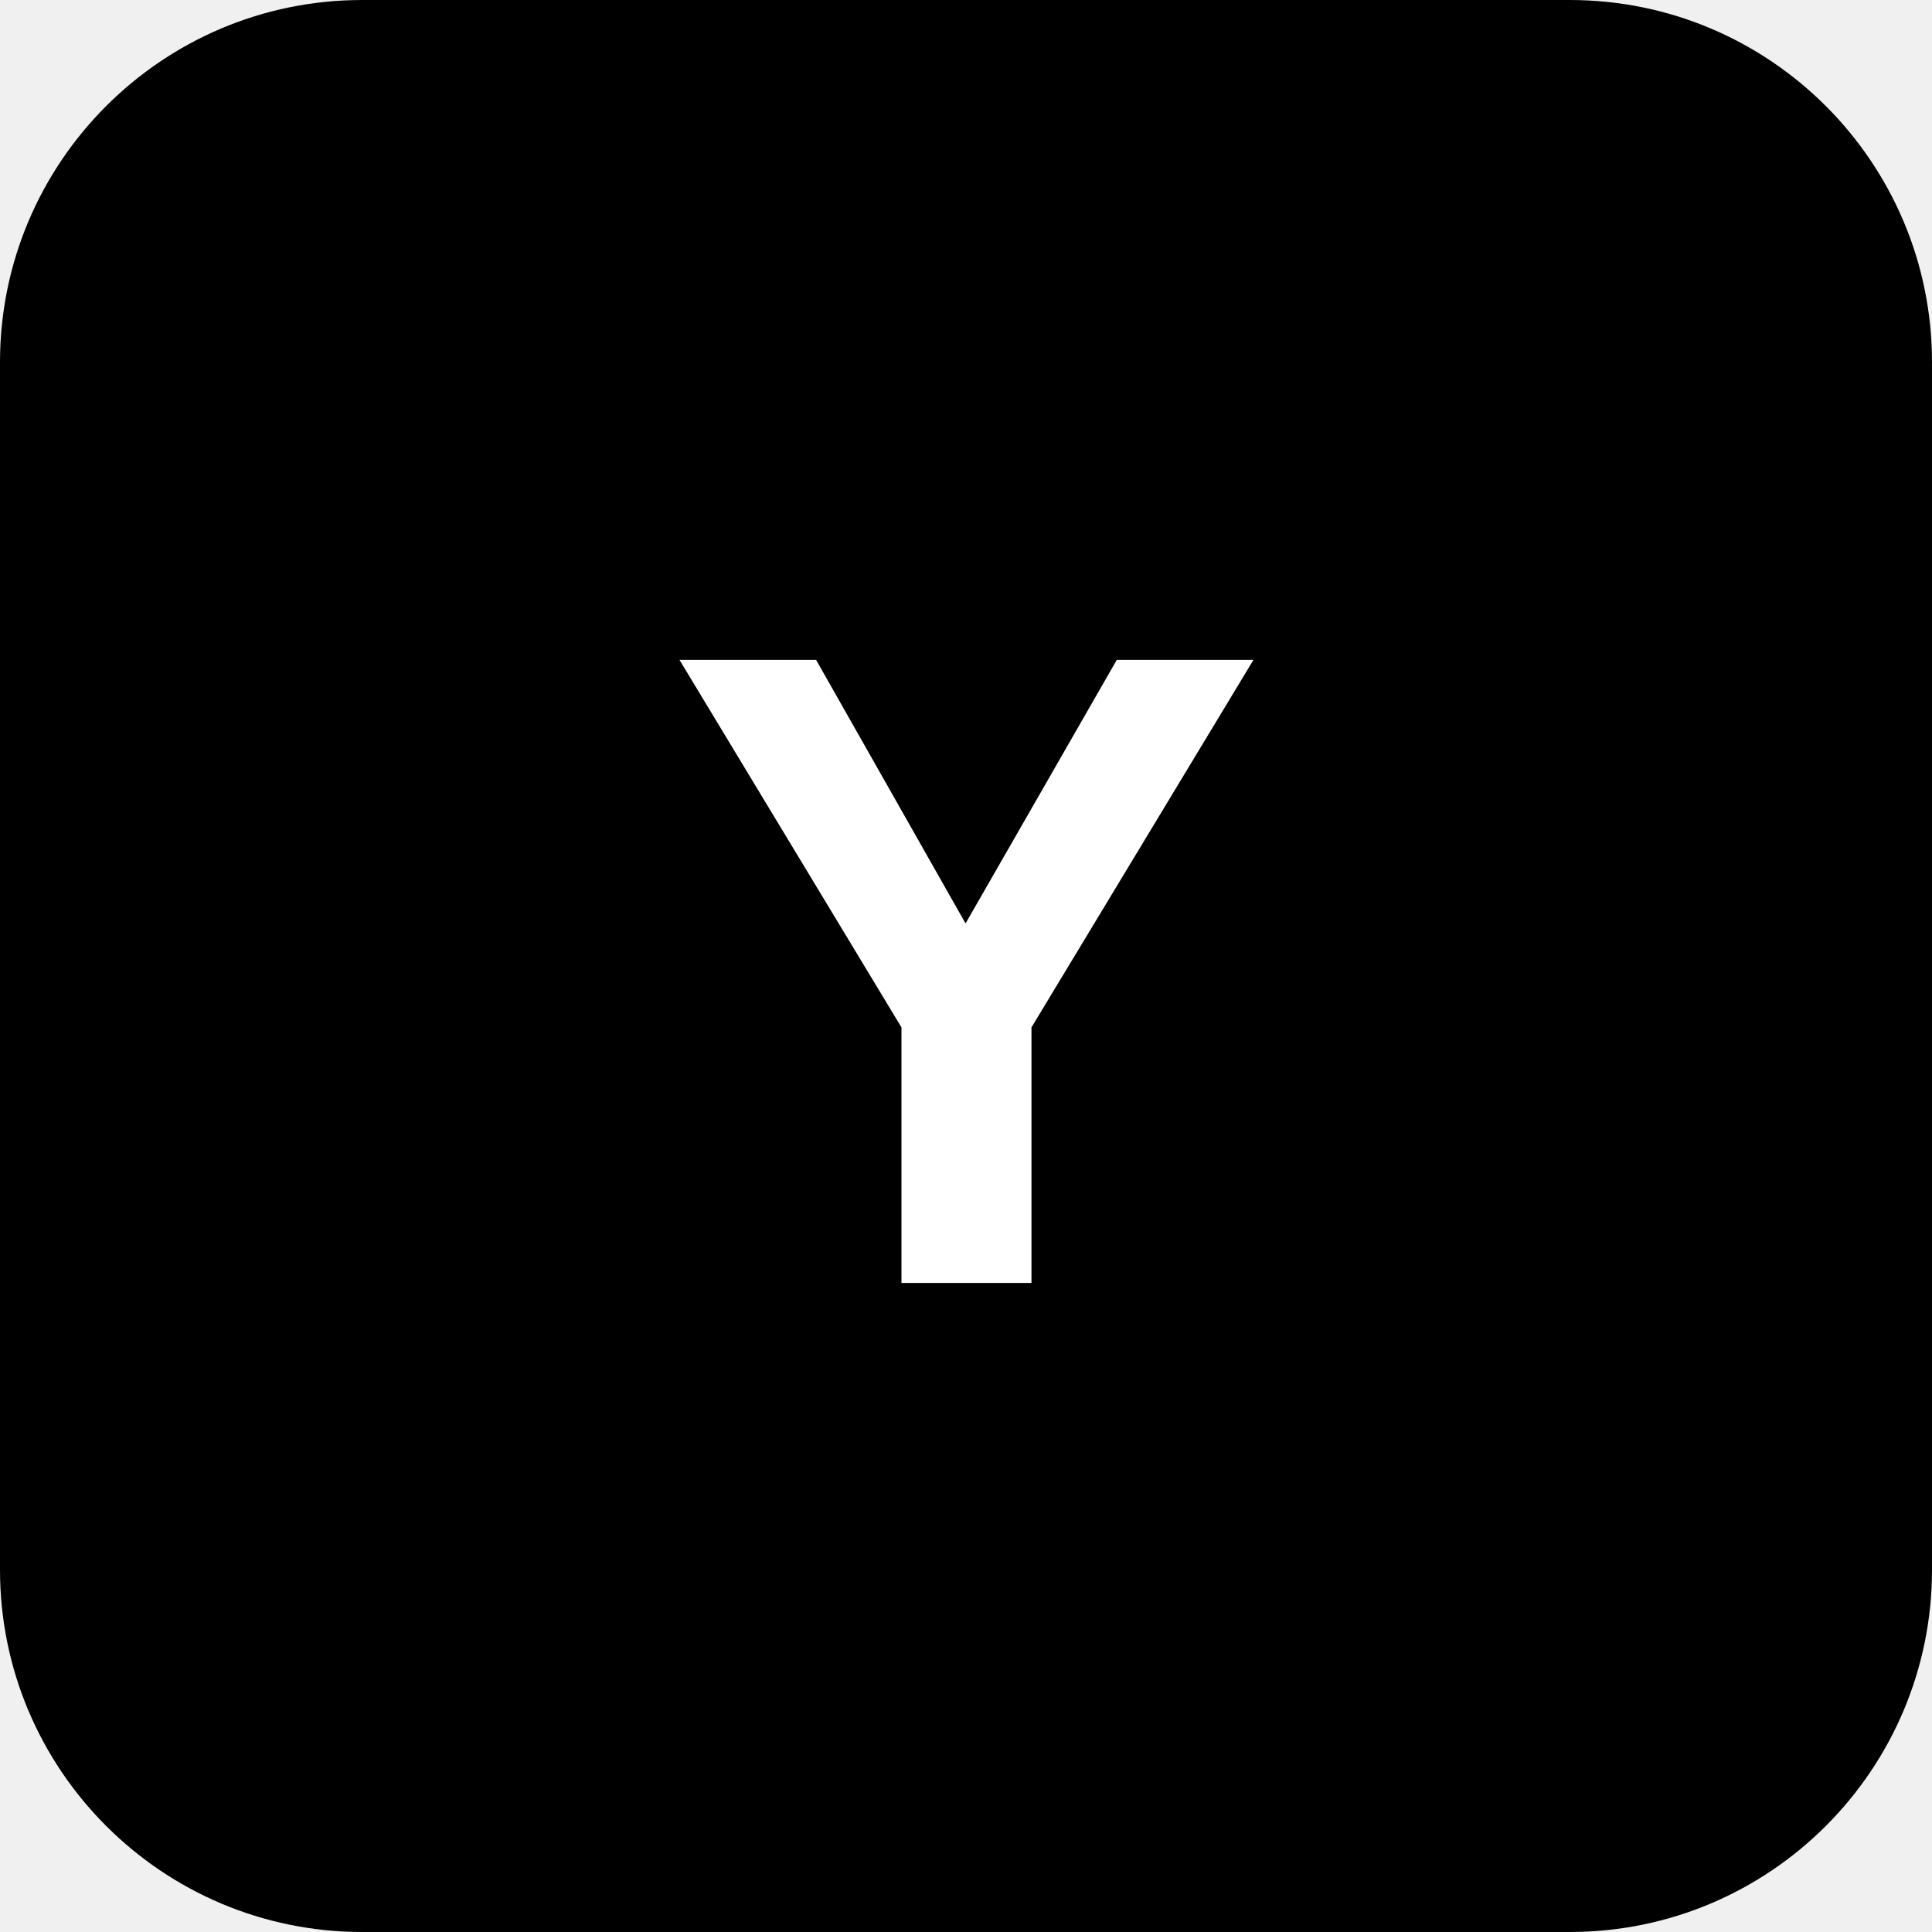
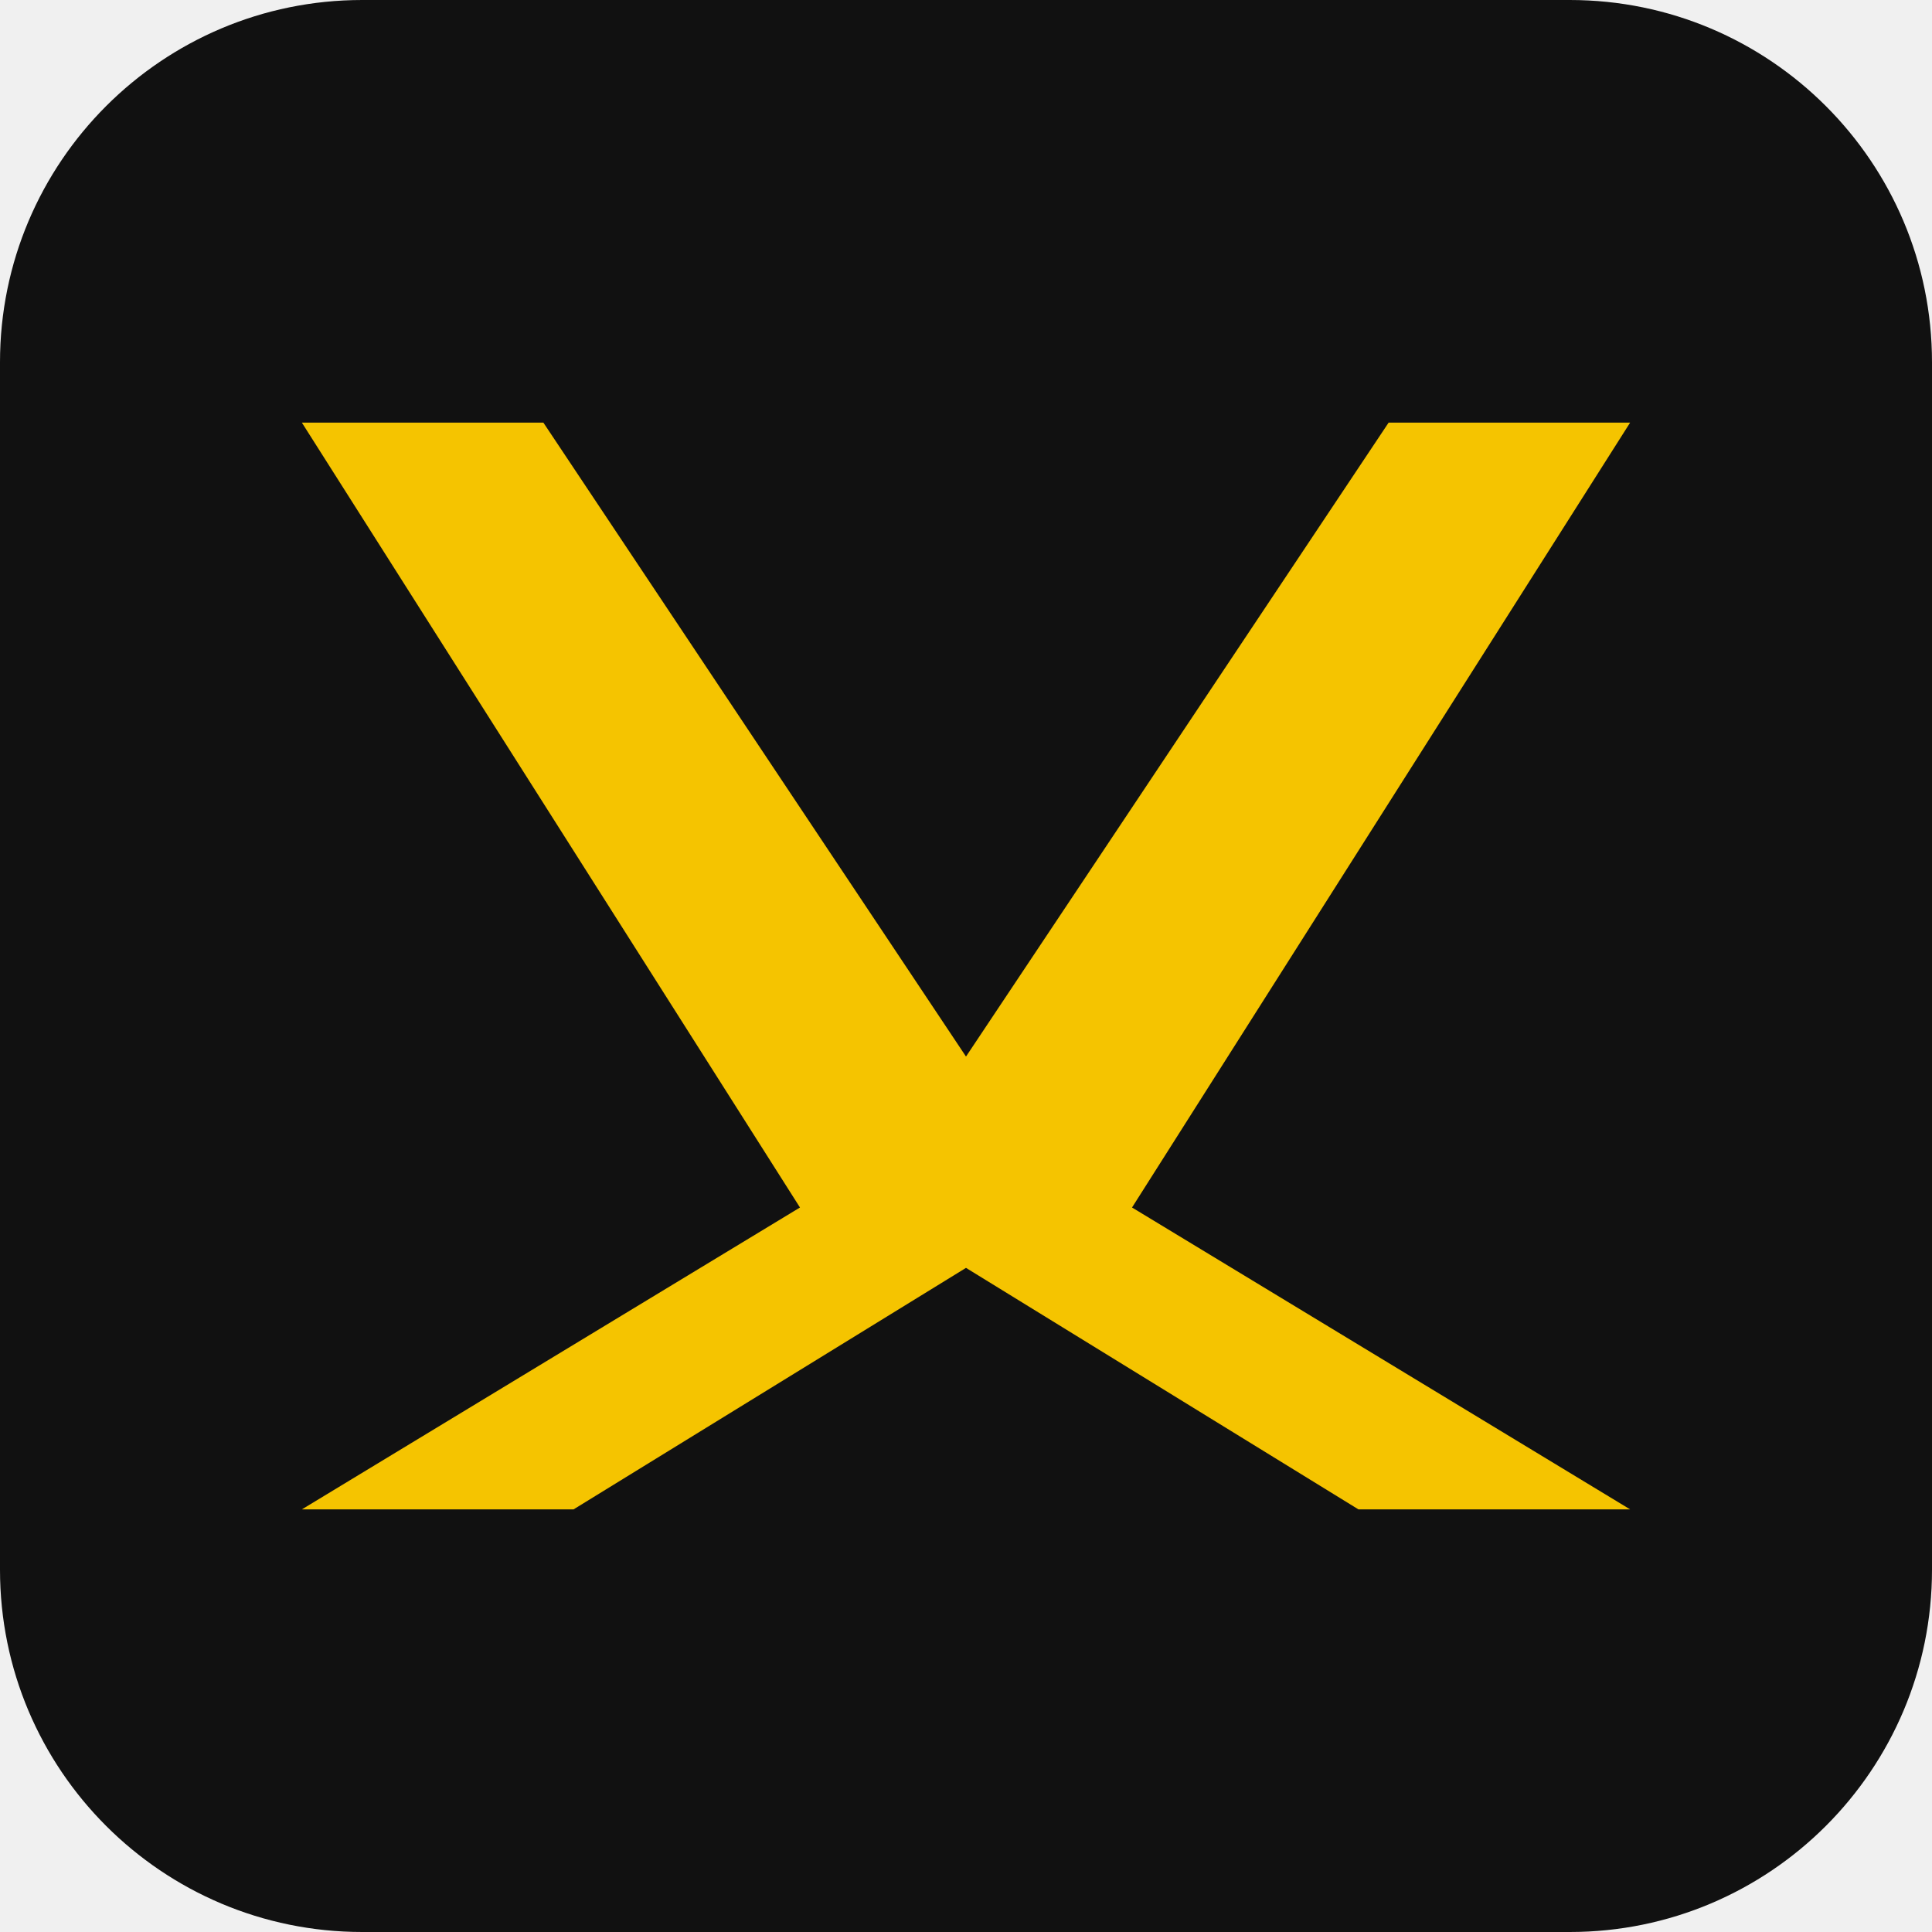
<svg xmlns="http://www.w3.org/2000/svg" viewBox="0 0 512 512">
-   <rect width="512" height="512" rx="96" fill="#000000" />
-   <text x="256" y="340" font-family="Arial, sans-serif" font-size="240" font-weight="bold" fill="#ffffff" text-anchor="middle">Y</text>
+   <rect width="512" height="512" rx="96" fill="#111111" />
+   <path d="M80 112h64l112 168 112-168h64L300 320l132 80h-72l-104-64-104 64h-72l132-80z" fill="#f5c400" />
</svg>
